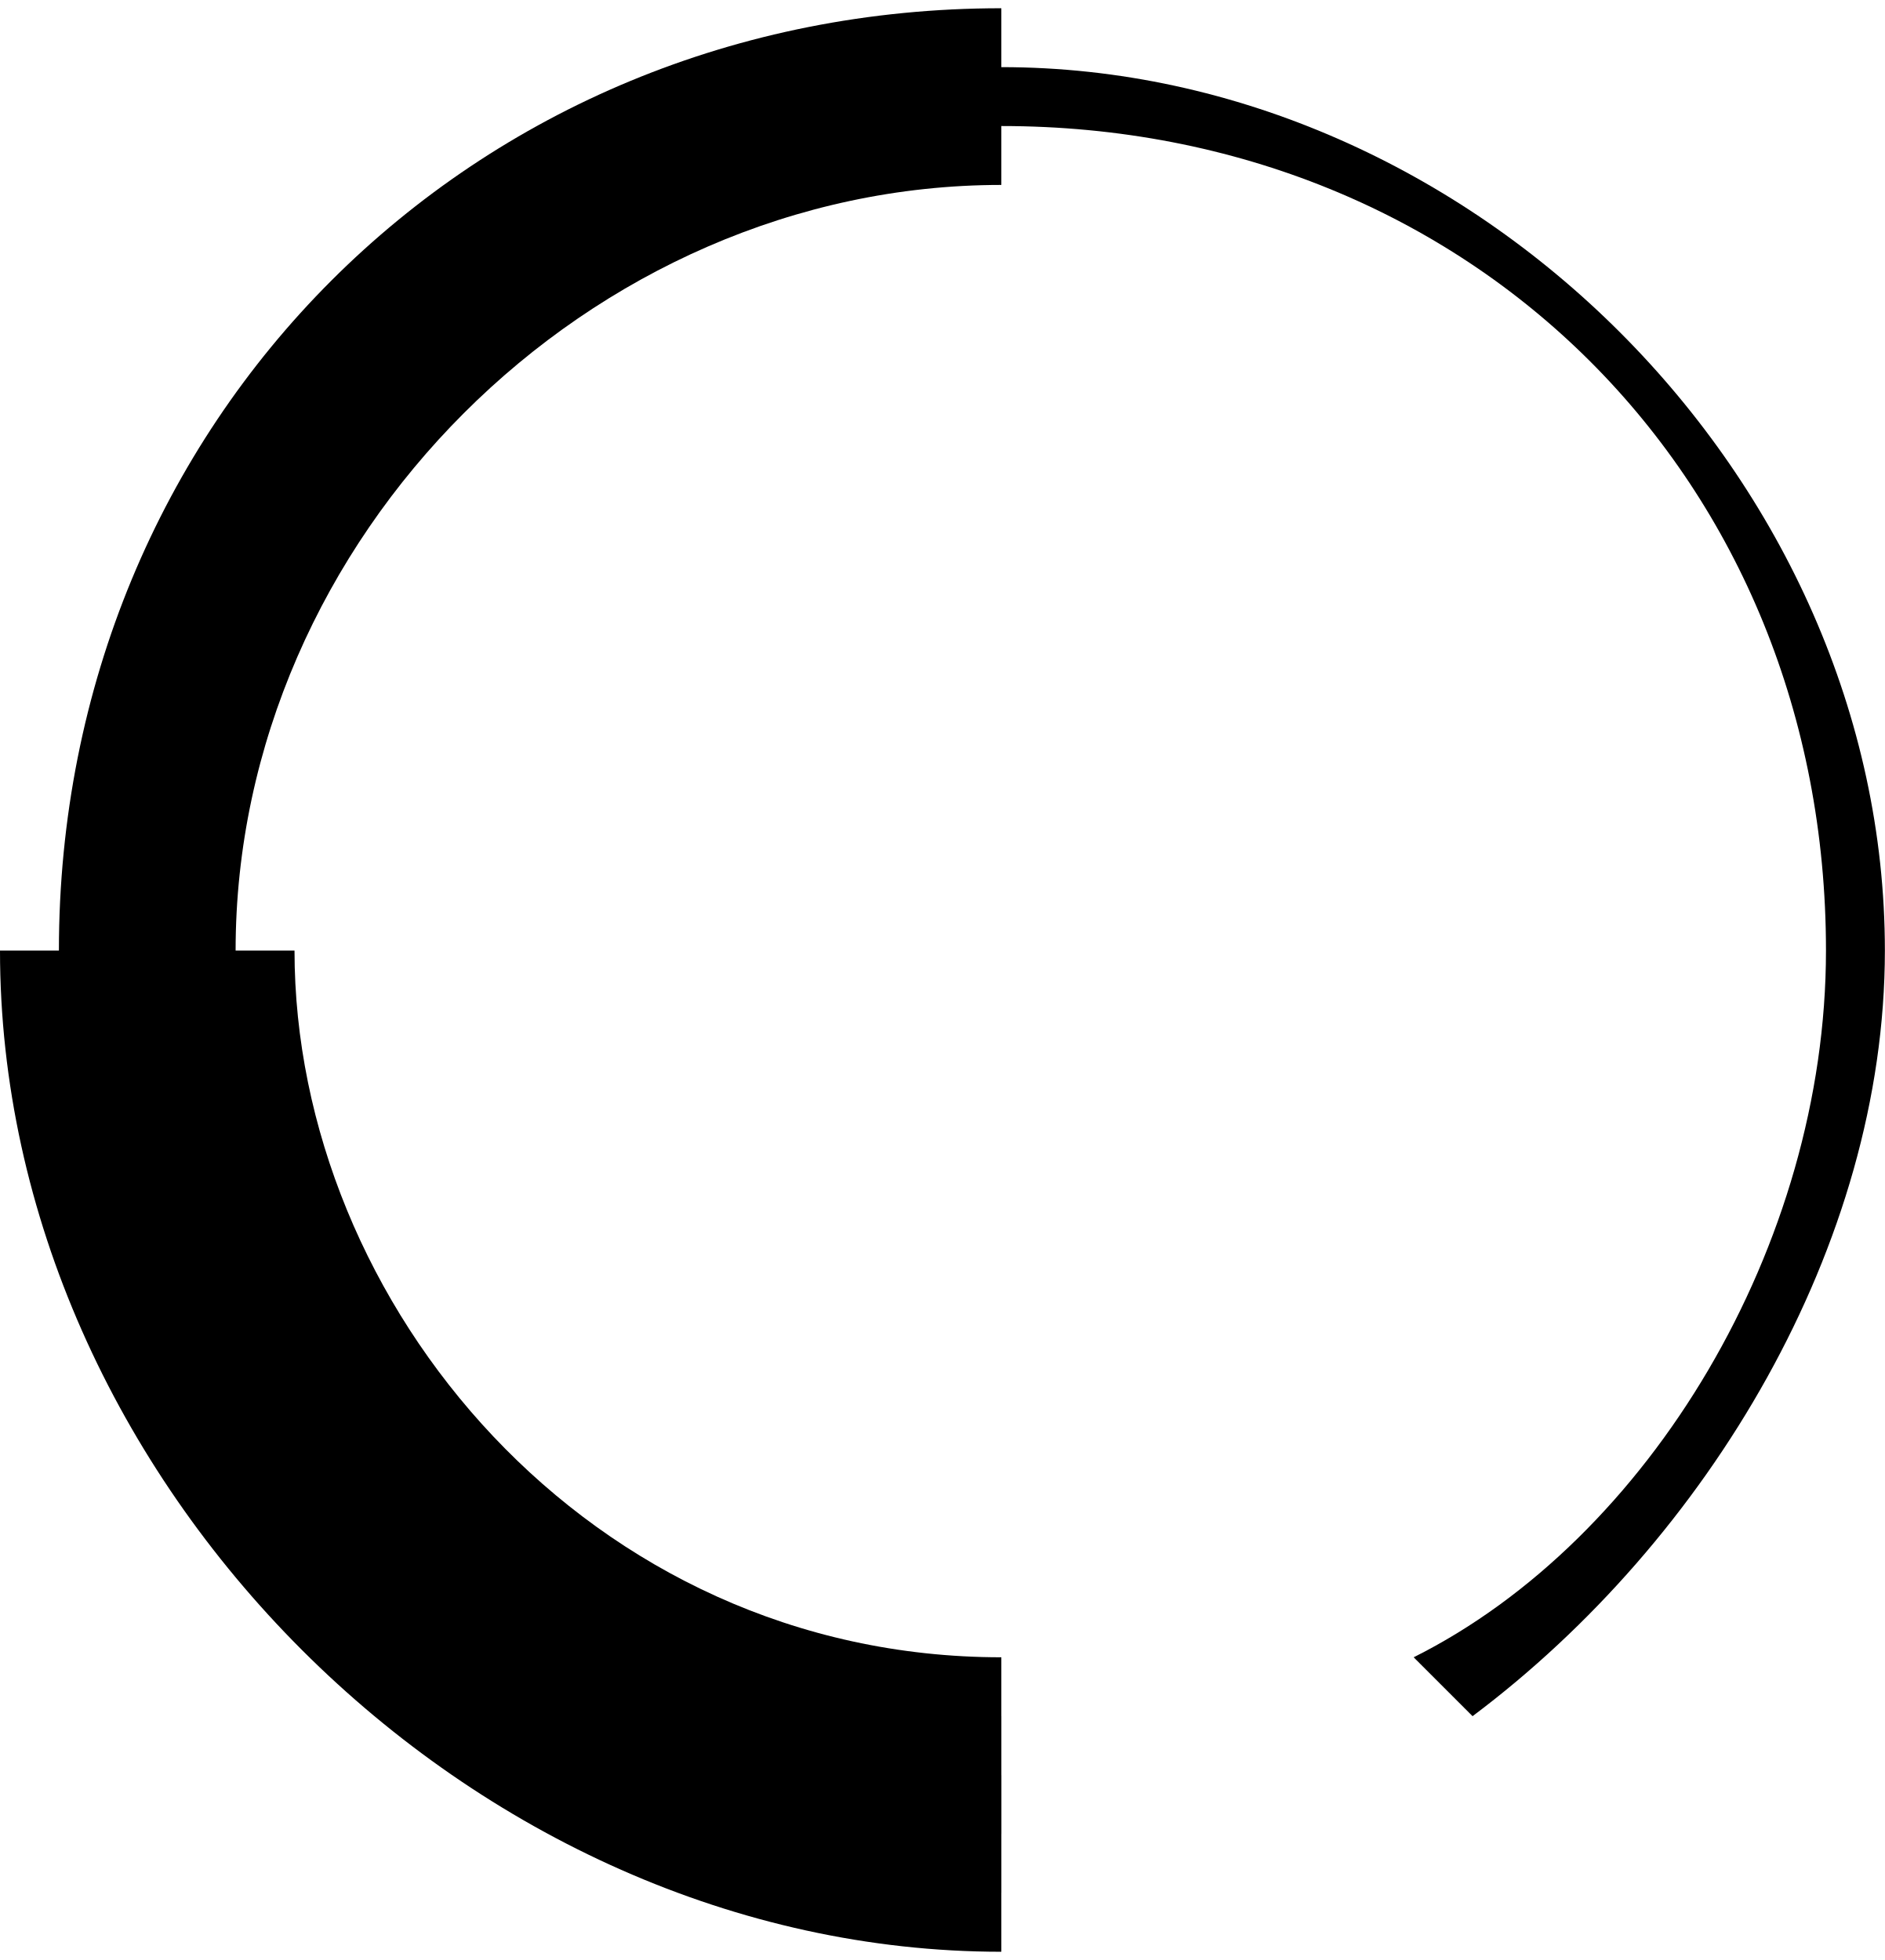
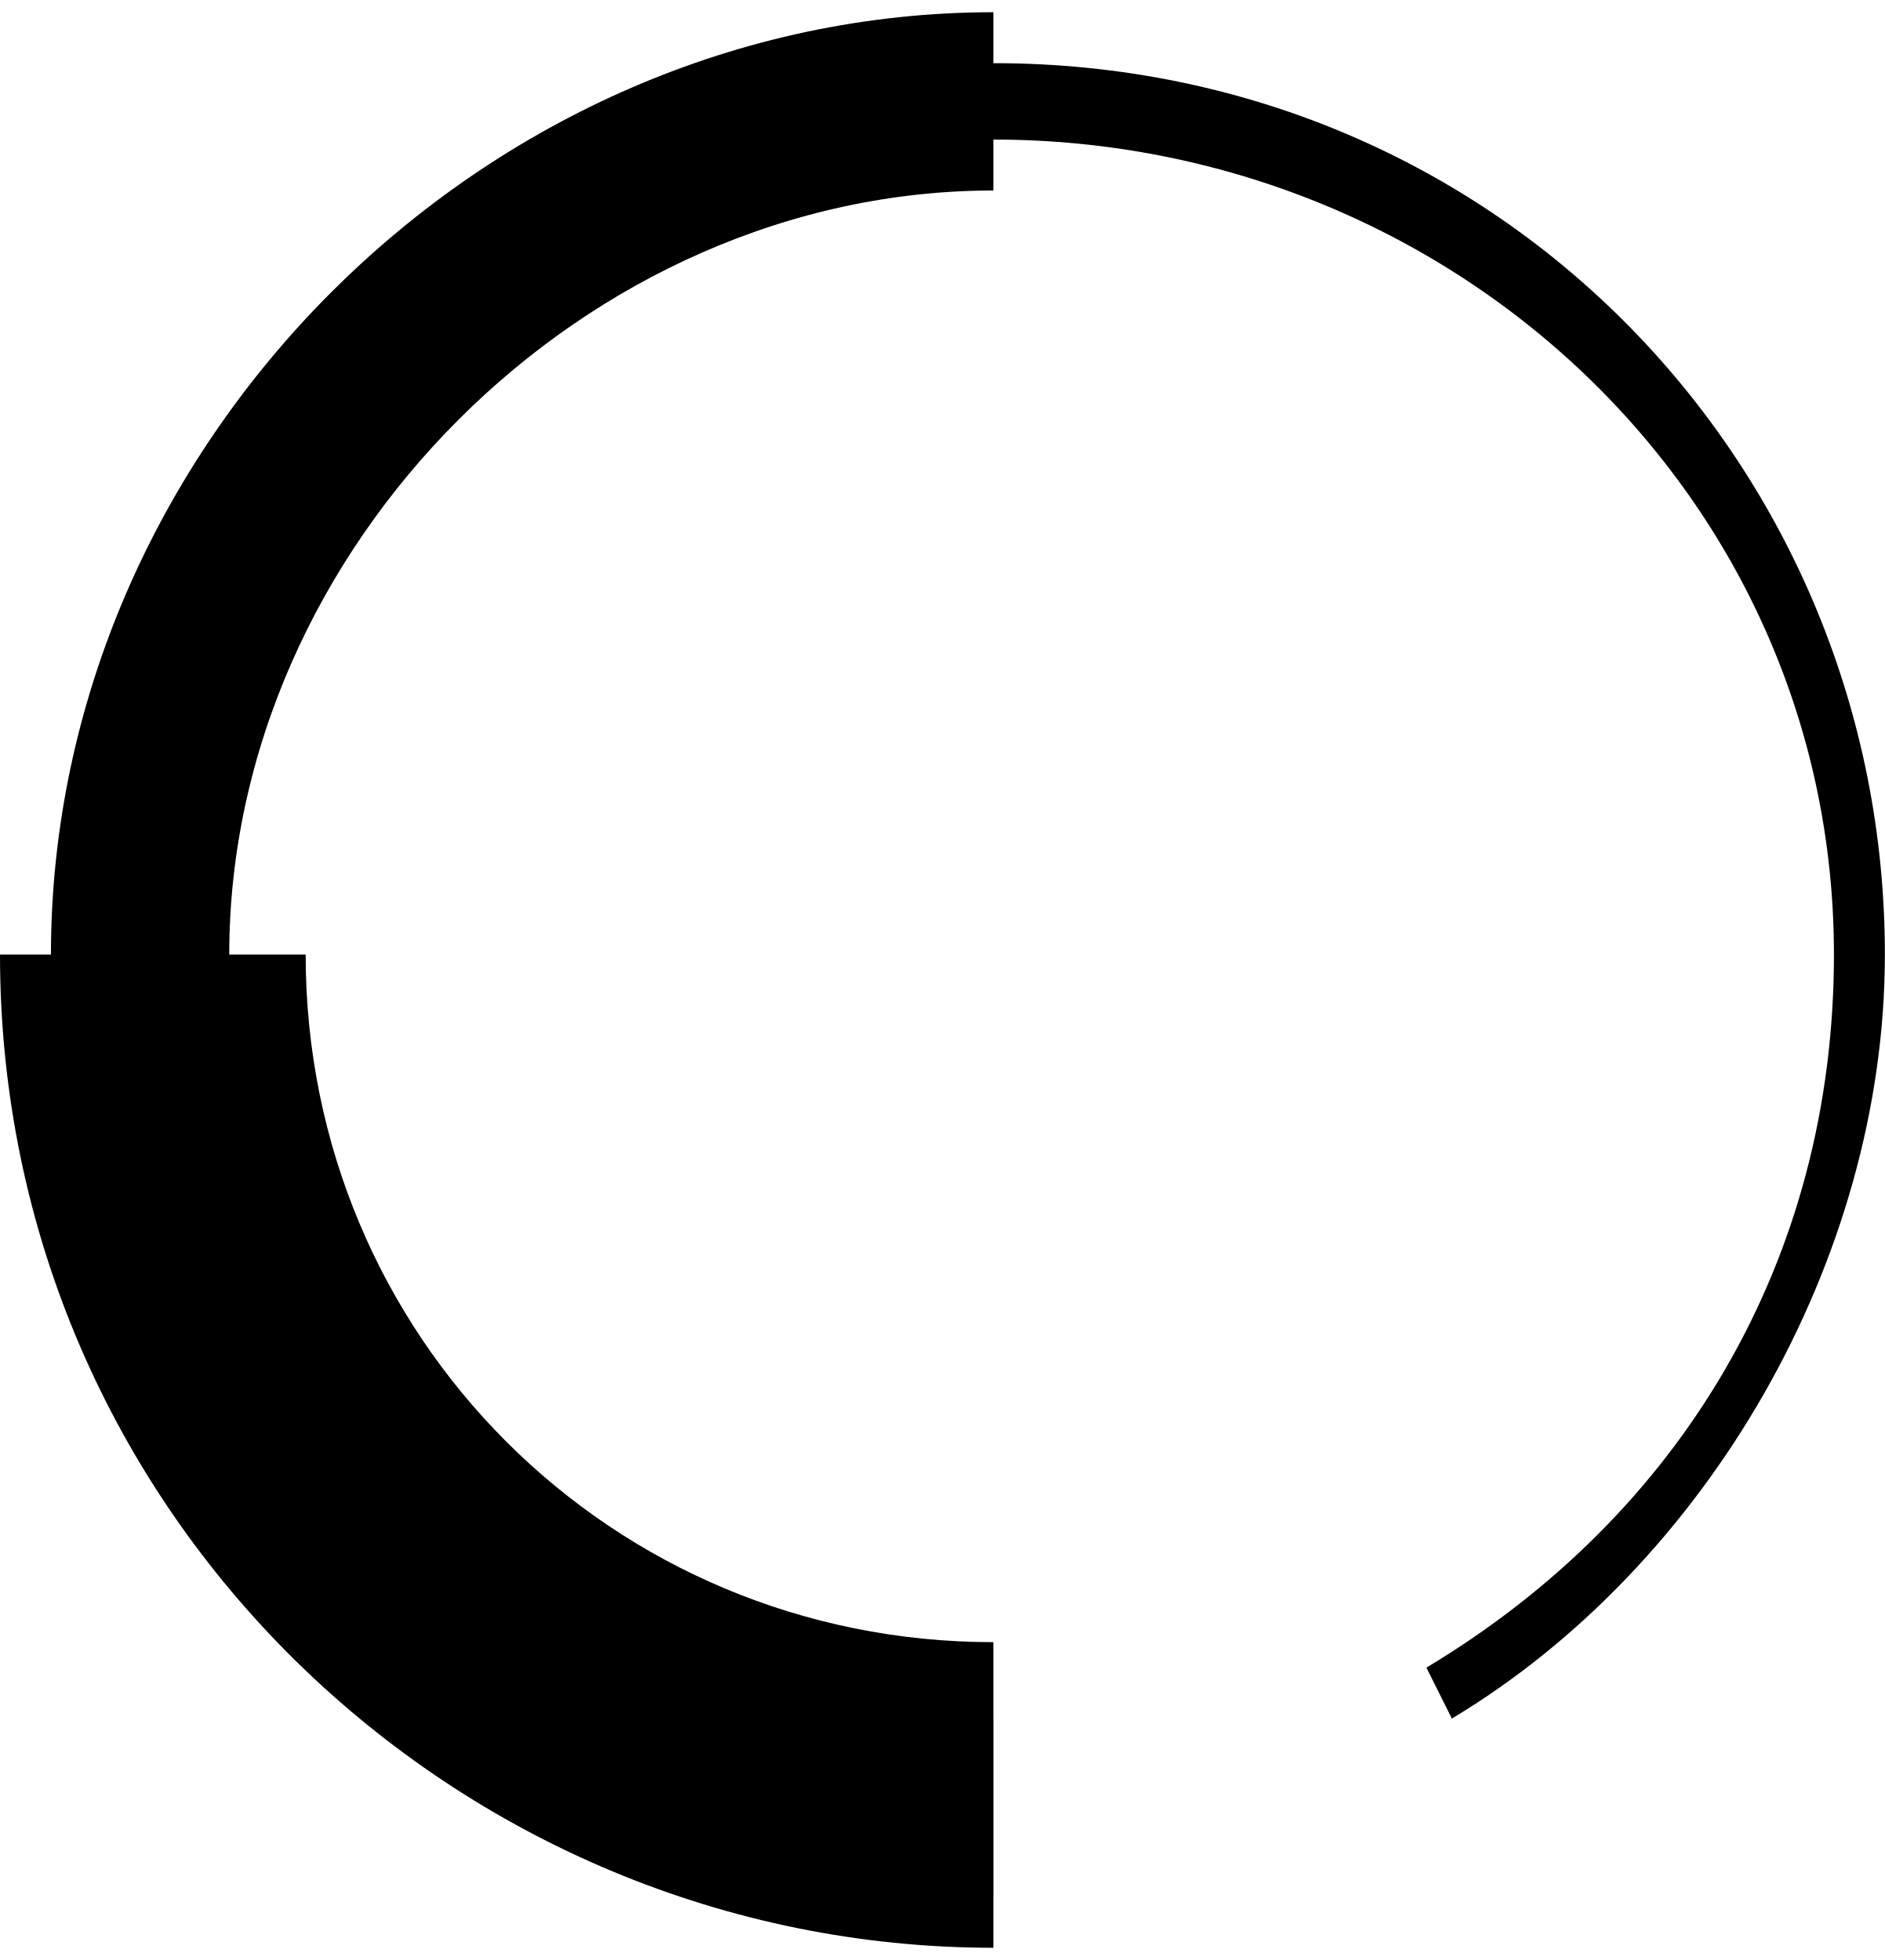
- <svg xmlns="http://www.w3.org/2000/svg" xml:space="preserve" width="25px" height="26px" version="1.1" style="shape-rendering:geometricPrecision; text-rendering:geometricPrecision; image-rendering:optimizeQuality; fill-rule:evenodd; clip-rule:evenodd" viewBox="0 0 0.32 0.33">
+ <svg xmlns="http://www.w3.org/2000/svg" xml:space="preserve" width="25px" height="26px" version="1.1" style="shape-rendering:geometricPrecision; text-rendering:geometricPrecision; image-rendering:optimizeQuality; fill-rule:evenodd; clip-rule:evenodd" viewBox="0 0 0.74 0.76">
  <defs>
    <style type="text/css">
   
    .fil0 {fill:black;fill-rule:nonzero}
   
  </style>
  </defs>
  <g id="Слой_x0020_1">
-     <path id="XMLID_9_" class="fil0" d="M0.17 0.31c-0.08,0 -0.15,-0.07 -0.15,-0.15 0,-0.08 0.07,-0.15 0.15,-0.15 0.08,0 0.15,0.07 0.15,0.15 0,0.05 -0.03,0.1 -0.07,0.13l-0.01 -0.01c0.04,-0.02 0.07,-0.07 0.07,-0.12 0,-0.08 -0.06,-0.14 -0.14,-0.14 -0.08,0 -0.14,0.06 -0.14,0.14 0,0.08 0.06,0.14 0.14,0.14l0 0.01z" />
-     <path id="XMLID_1_" class="fil0" d="M0.17 0.32c-0.09,0 -0.16,-0.07 -0.16,-0.16 0,-0.09 0.07,-0.16 0.16,-0.16l0 0.03c-0.07,0 -0.13,0.06 -0.13,0.13 0,0.07 0.06,0.13 0.13,0.13l0 0.03z" />
-     <path id="XMLID_72_" class="fil0" d="M0.17 0.33c-0.09,0 -0.17,-0.08 -0.17,-0.17l0.05 0c0,0.06 0.05,0.12 0.12,0.12l0 0.05 0 0z" />
+     <g id="_1029142432">
+       <path id="XMLID_9_" class="fil0" d="M0.39 0.72c-0.19,0 -0.34,-0.16 -0.34,-0.35 0,-0.19 0.15,-0.35 0.34,-0.35 0.2,0 0.35,0.16 0.35,0.35 0,0.12 -0.07,0.24 -0.17,0.3l-0.01 -0.02c0.1,-0.06 0.16,-0.16 0.16,-0.28 0,-0.18 -0.15,-0.32 -0.33,-0.32 -0.17,0 -0.32,0.14 -0.32,0.32 0,0.18 0.15,0.32 0.32,0.32l0 0.03z" />
+       <path id="XMLID_1_" class="fil0" d="M0.39 0.74c-0.2,0 -0.37,-0.17 -0.37,-0.37 0,-0.2 0.17,-0.37 0.37,-0.37l0 0.07c-0.16,0 -0.3,0.14 -0.3,0.3 0,0.17 0.14,0.3 0.3,0.3l0 0.07z" />
+       <path id="XMLID_72_" class="fil0" d="M0.39 0.76c-0.21,0 -0.39,-0.17 -0.39,-0.39l0.12 0c0,0.15 0.12,0.27 0.27,0.27l0 0.12 0 0z" />
+     </g>
  </g>
</svg>
